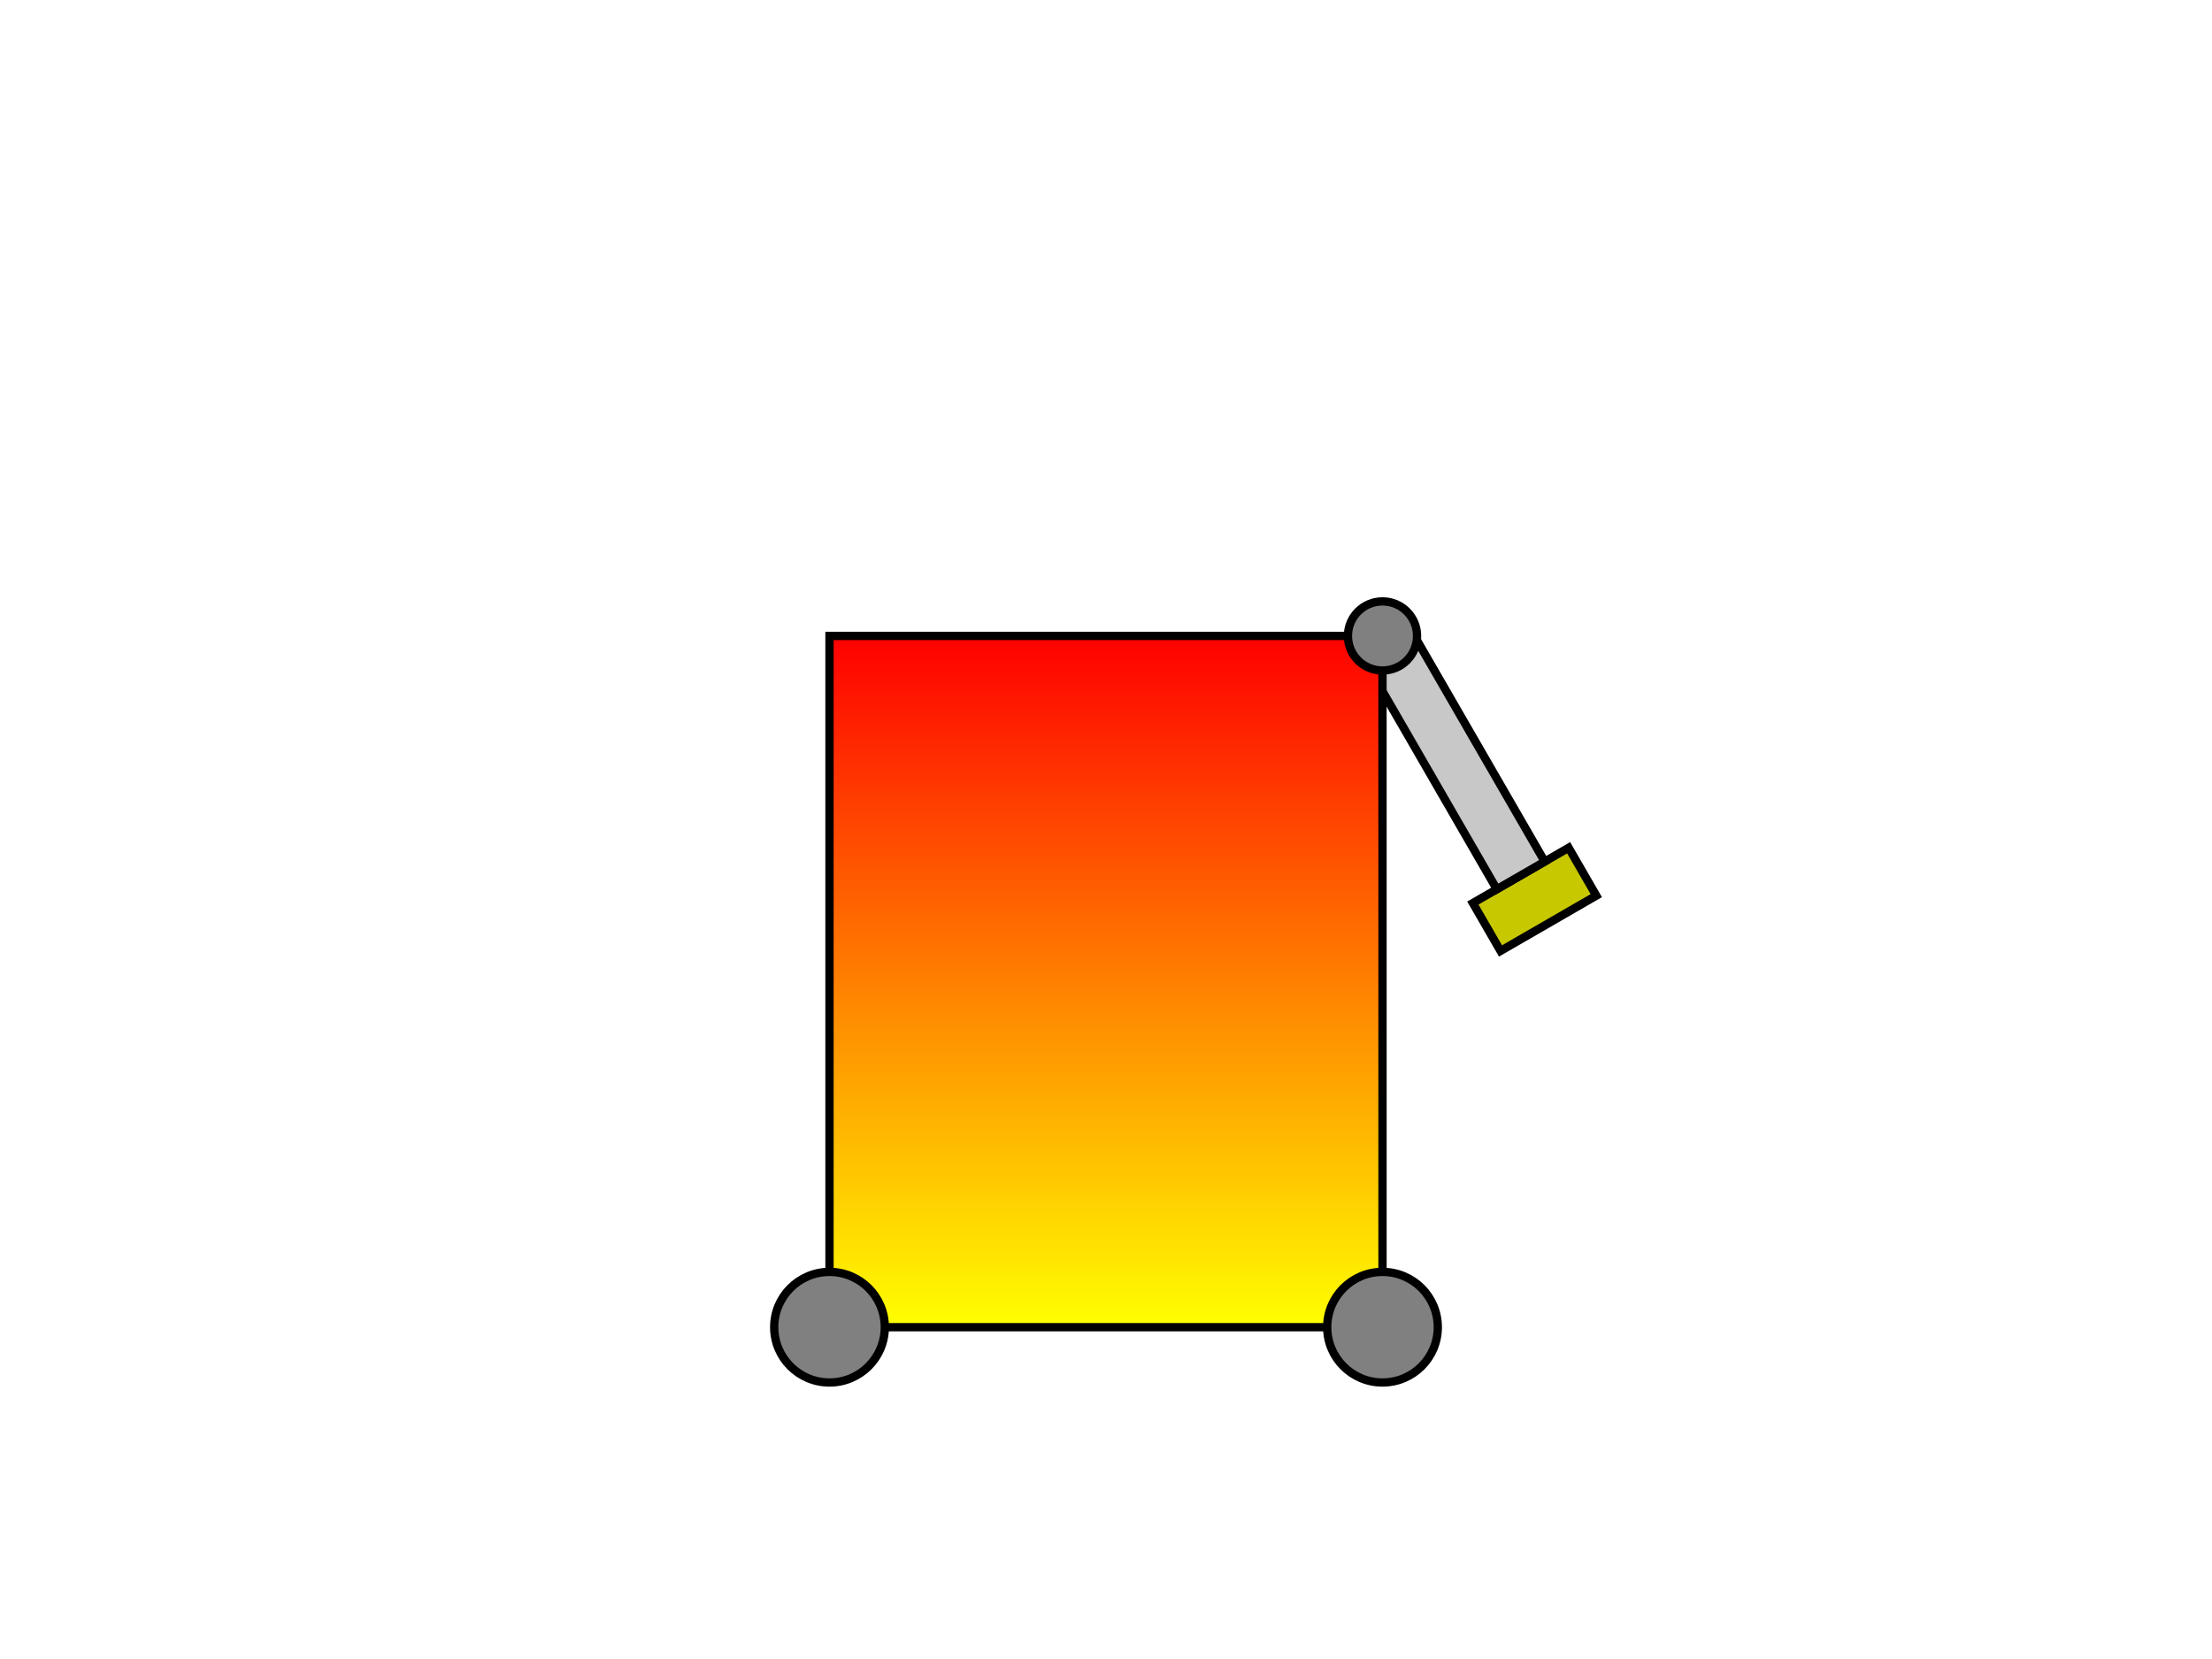
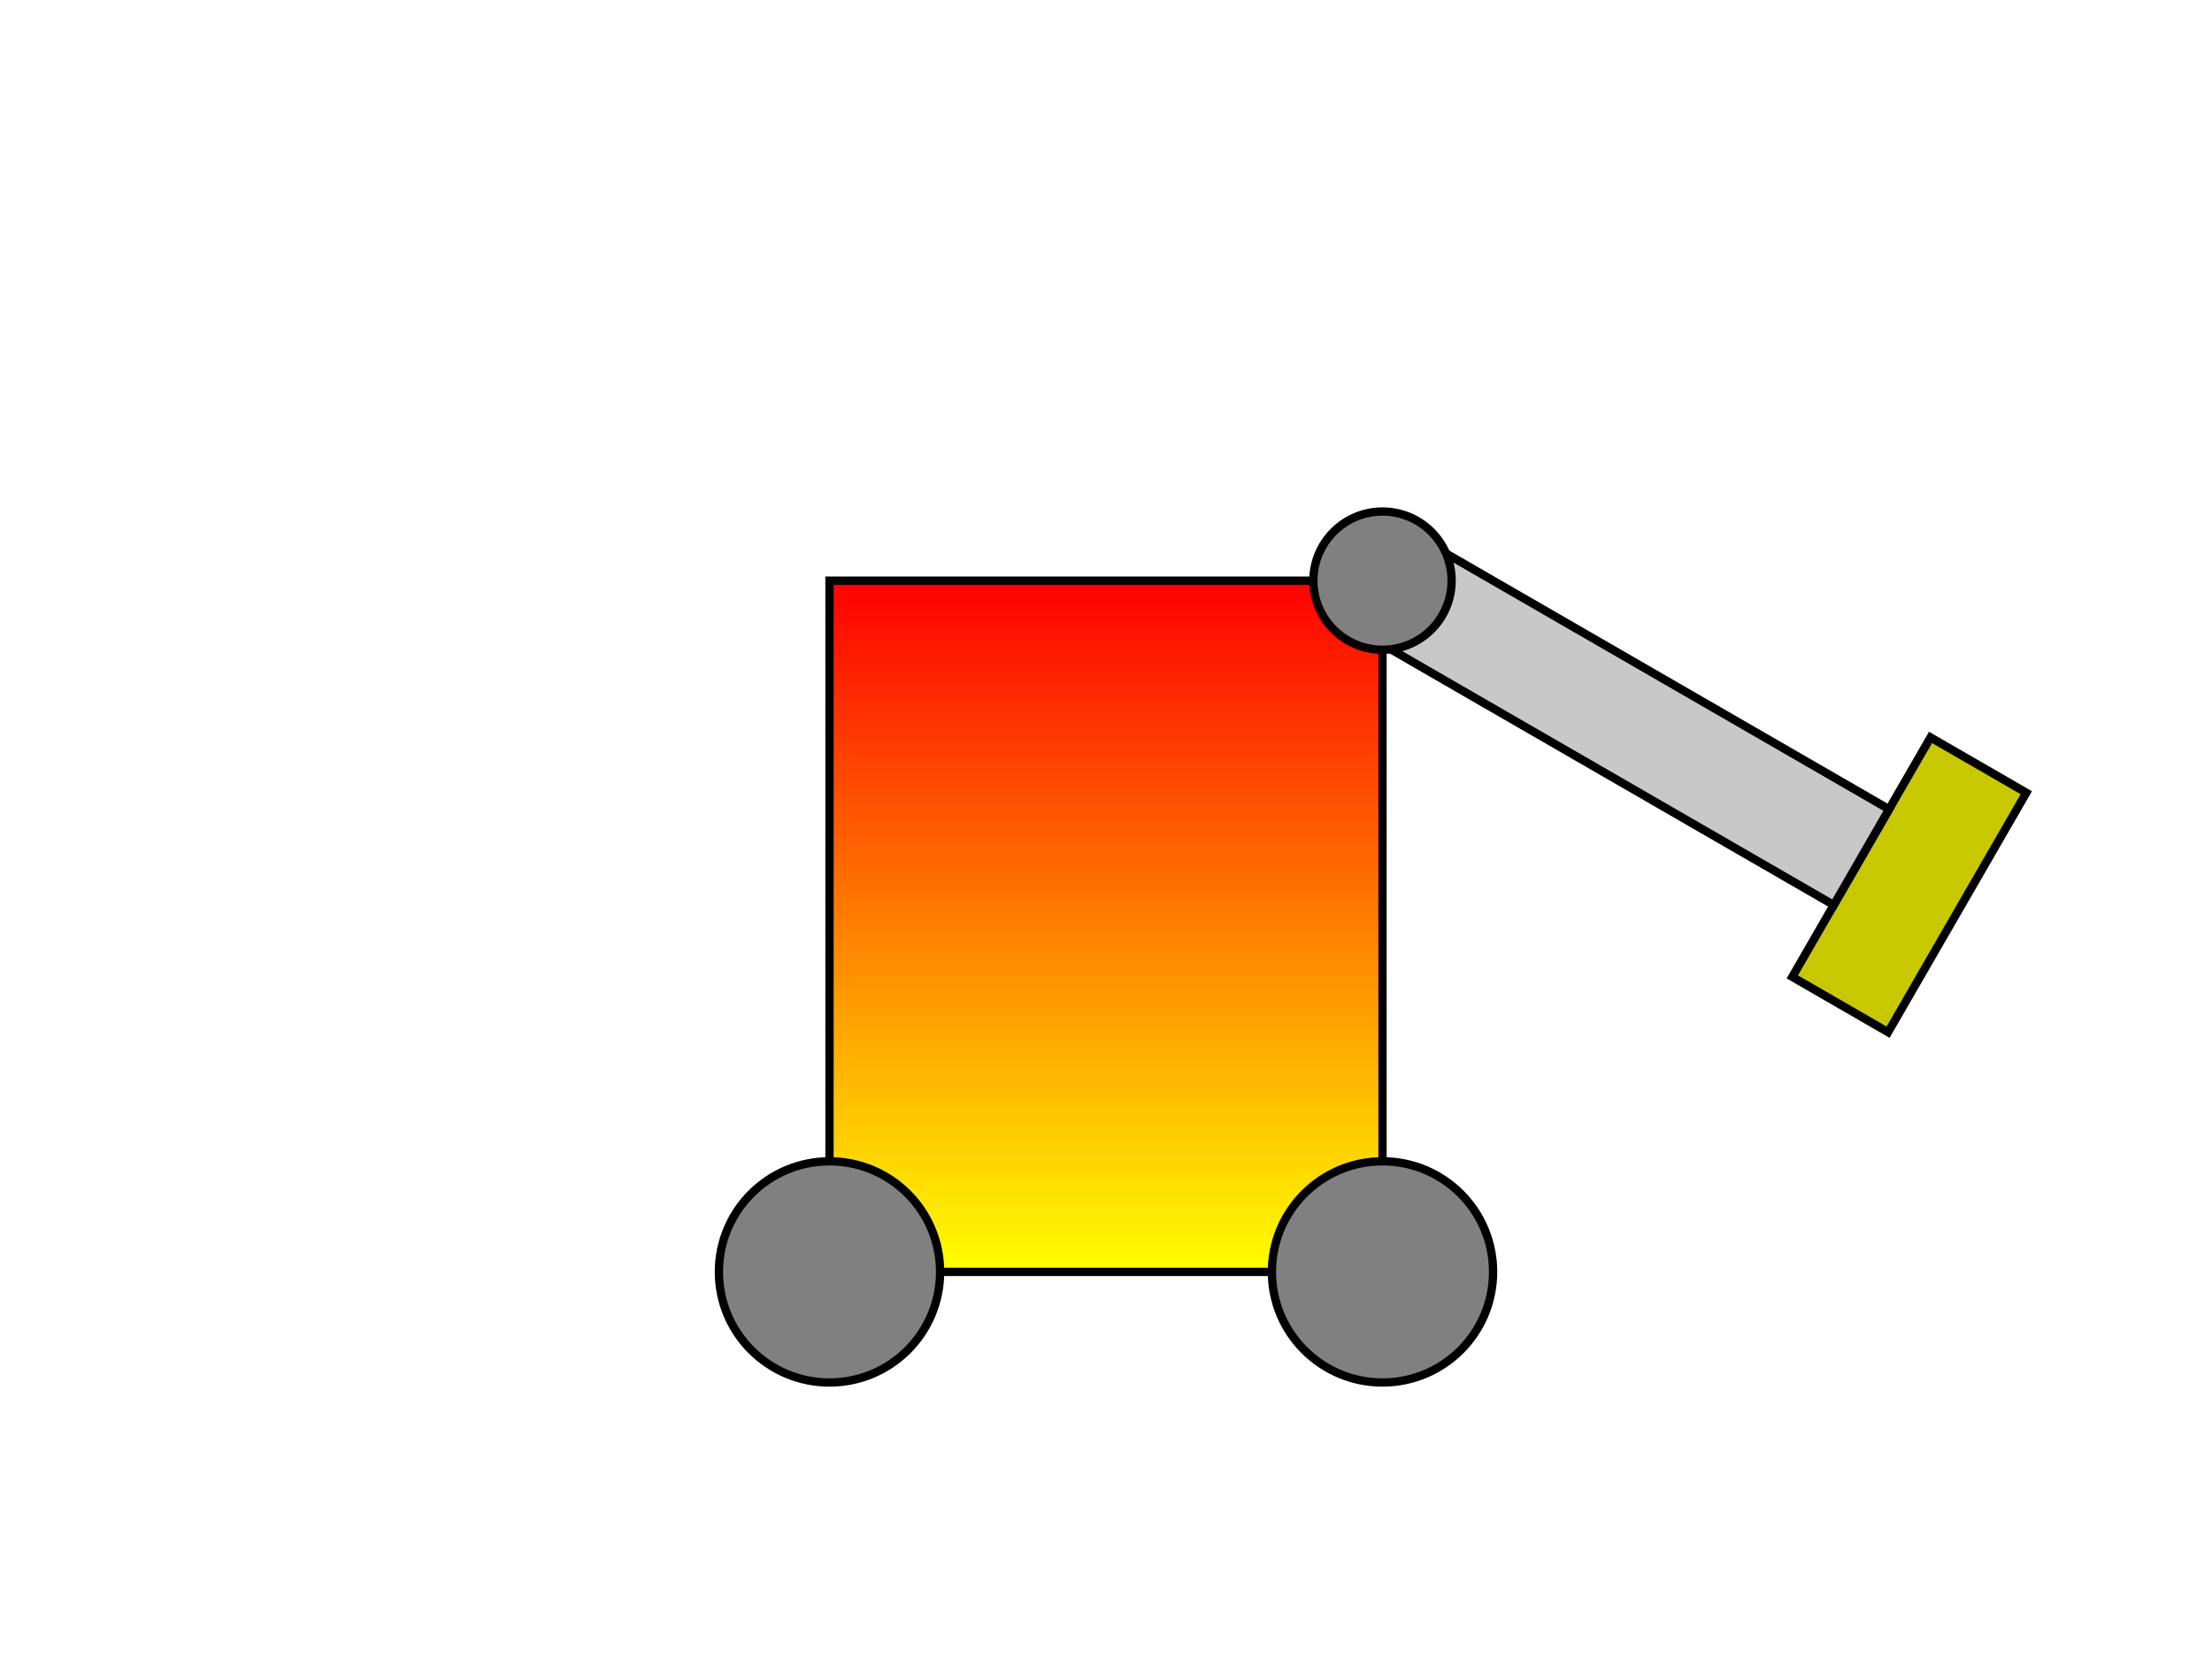
<svg xmlns="http://www.w3.org/2000/svg" width="800" height="600">
-   <g transform="rotate(150, 500, 230)">
-     <rect x="480" y="110" width="40" height="20" style="fill:rgb(200,200,0);stroke-width:3;stroke:rgb(0,0,0)" />
-     <rect x="490" y="130" width="20" height="100" style="fill:rgb(200,200,200);stroke-width:3;stroke:rgb(0,0,0)" />
+   <g transform="rotate(120, 500, 210)">
+     <rect x="450" y="-30" width="100" height="40" style="fill:rgb(200,200,0);stroke-width:3;stroke:rgb(0,0,0)" />
+     <rect x="480" y="10" width="40" height="200" style="fill:rgb(200,200,200);stroke-width:3;stroke:rgb(0,0,0)" />
  </g>
  <defs>
    <linearGradient id="grad1" x1="0%" y1="0%" x2="0%" y2="100%">
      <stop offset="0%" style="stop-color:rgb(255,0,0);stop-opacity:1" />
      <stop offset="100%" style="stop-color:rgb(255,255,0);stop-opacity:1" />
    </linearGradient>
  </defs>
-   <rect x="300" y="230" width="200" height="250" style="fill:url(#grad1);stroke-width:3;stroke:rgb(0,0,0)" />
-   <circle cx="300" cy="480" r="20" stroke="black" stroke-width="3" fill="grey" />
-   <circle cx="500" cy="480" r="20" stroke="black" stroke-width="3" fill="grey" />
-   <circle cx="500" cy="230" r="12.5" stroke="black" stroke-width="3" fill="grey" />
+   <rect x="300" y="210" width="200" height="250" style="fill:url(#grad1);stroke-width:3;stroke:rgb(0,0,0)" />
+   <circle cx="300" cy="460" r="40" stroke="black" stroke-width="3" fill="grey" />
+   <circle cx="500" cy="460" r="40" stroke="black" stroke-width="3" fill="grey" />
+   <circle cx="500" cy="210" r="25" stroke="black" stroke-width="3" fill="grey" />
</svg>
